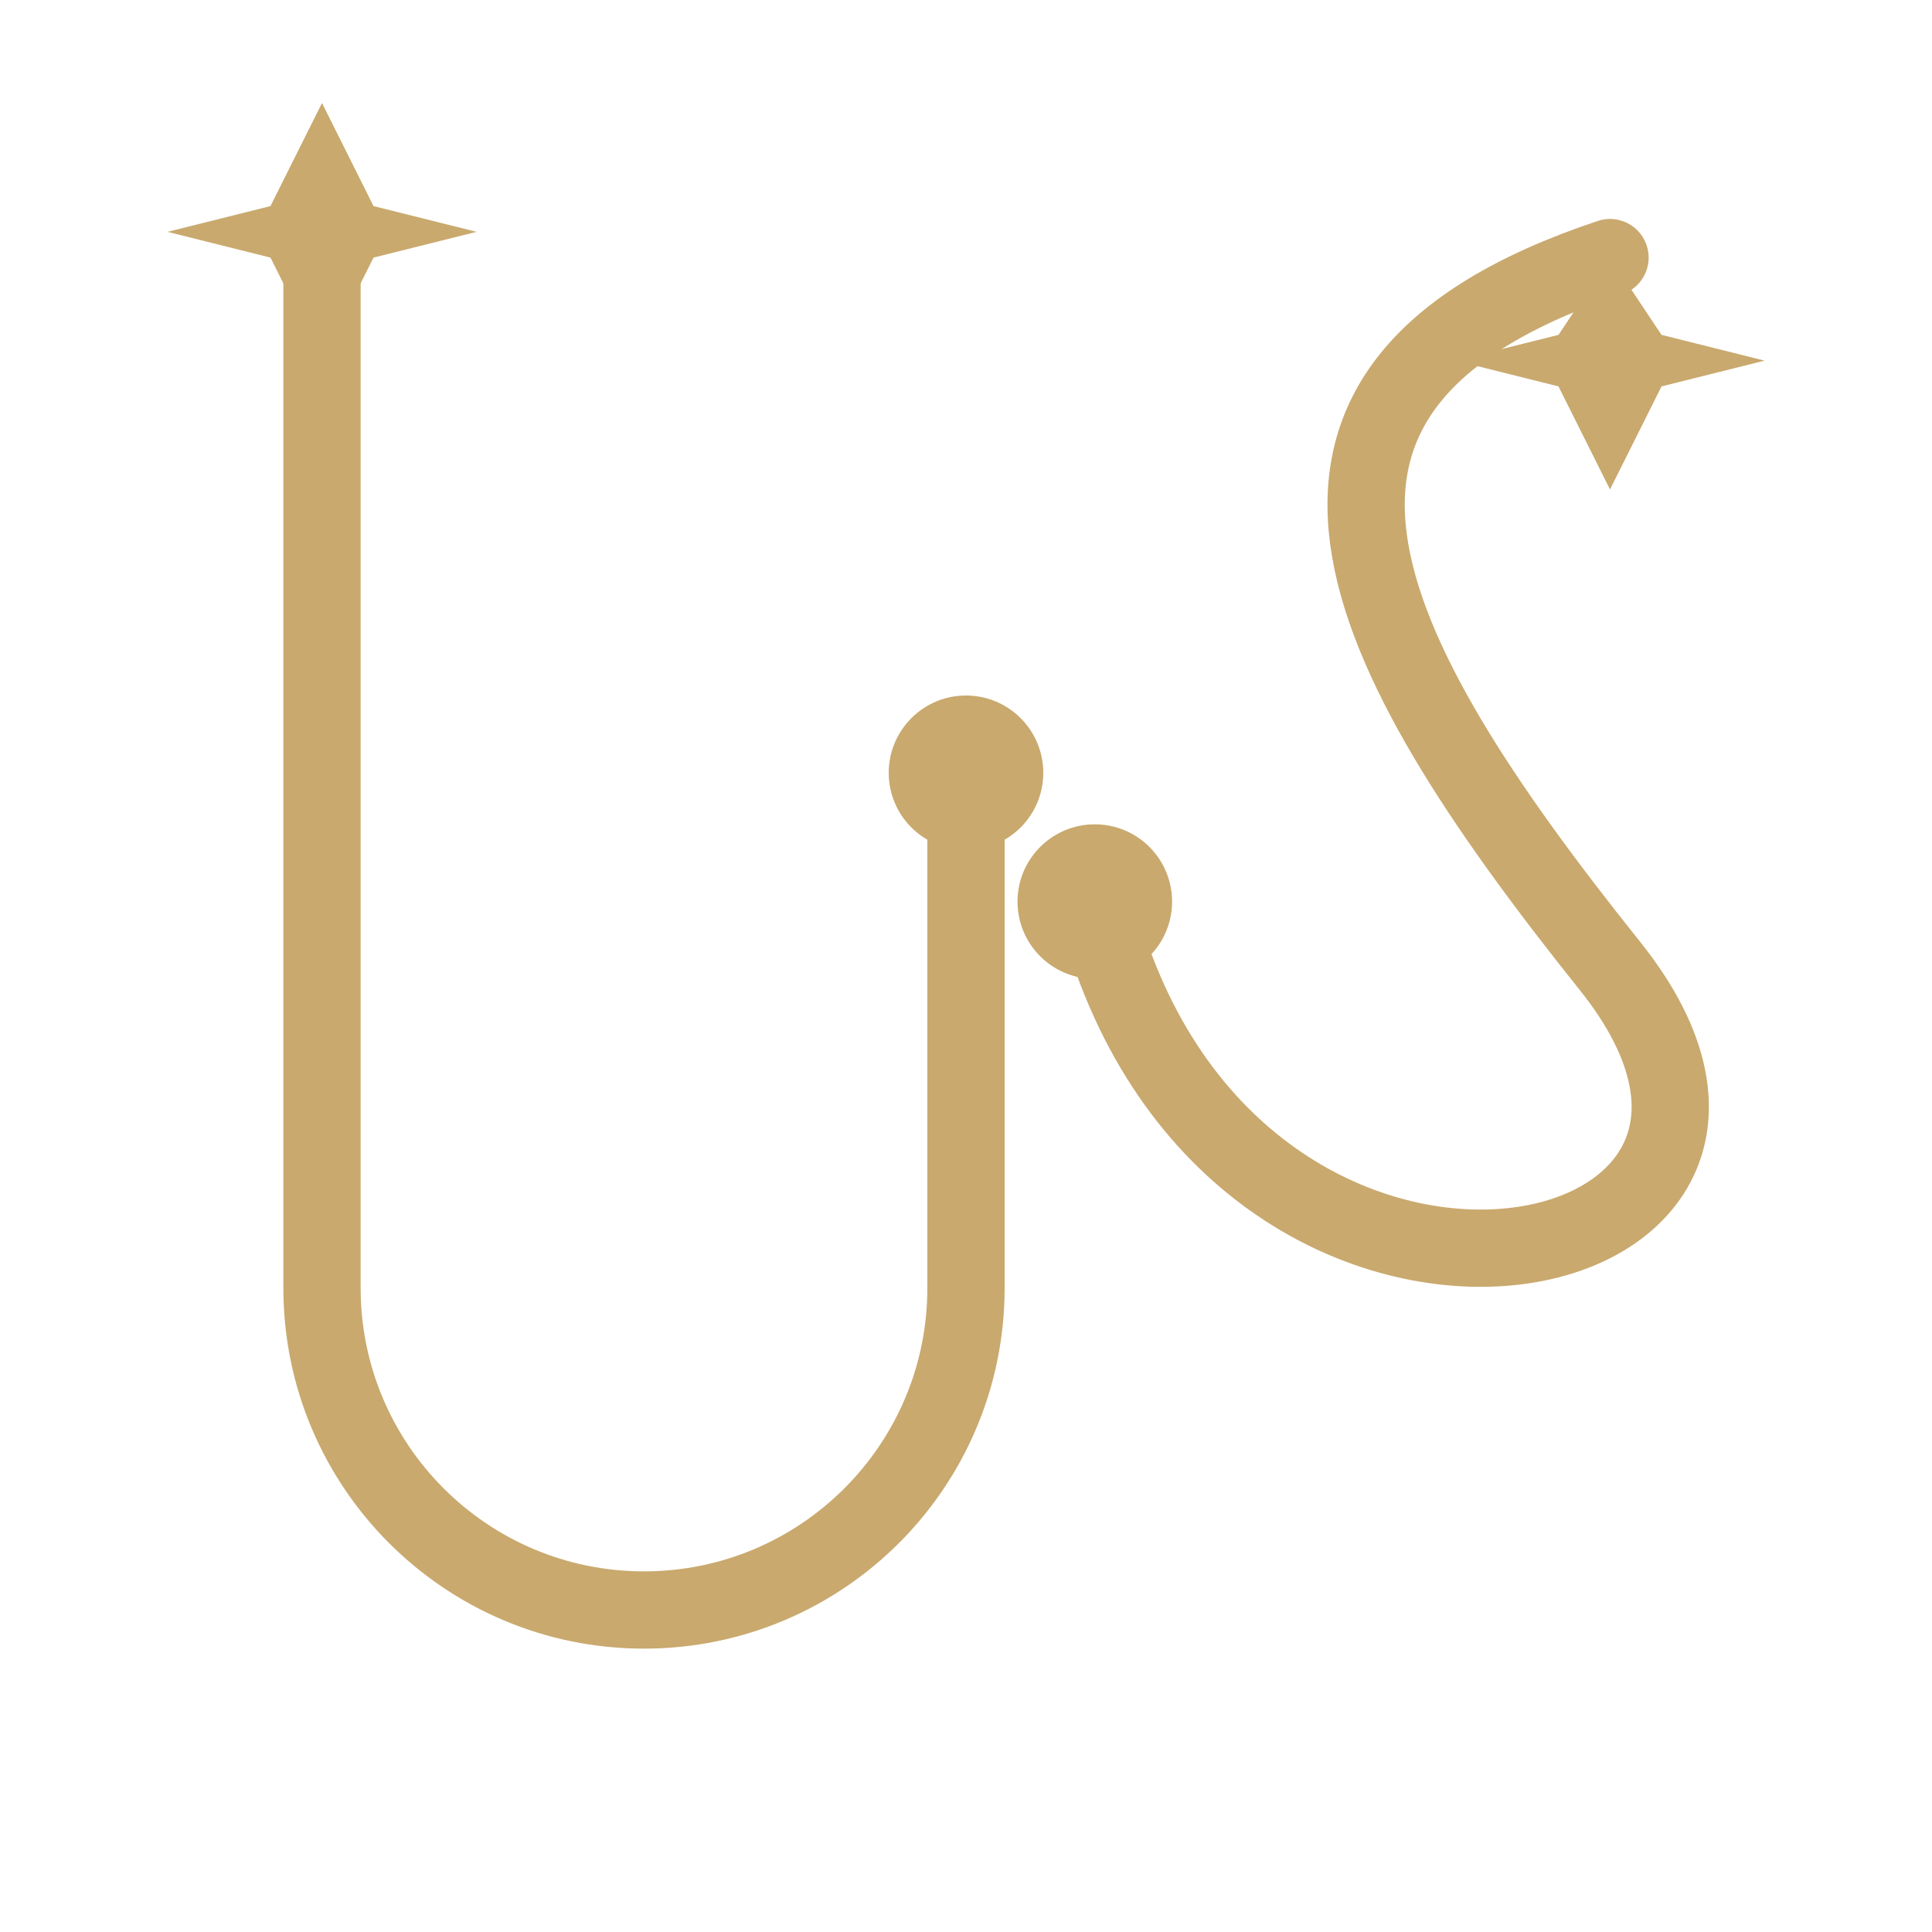
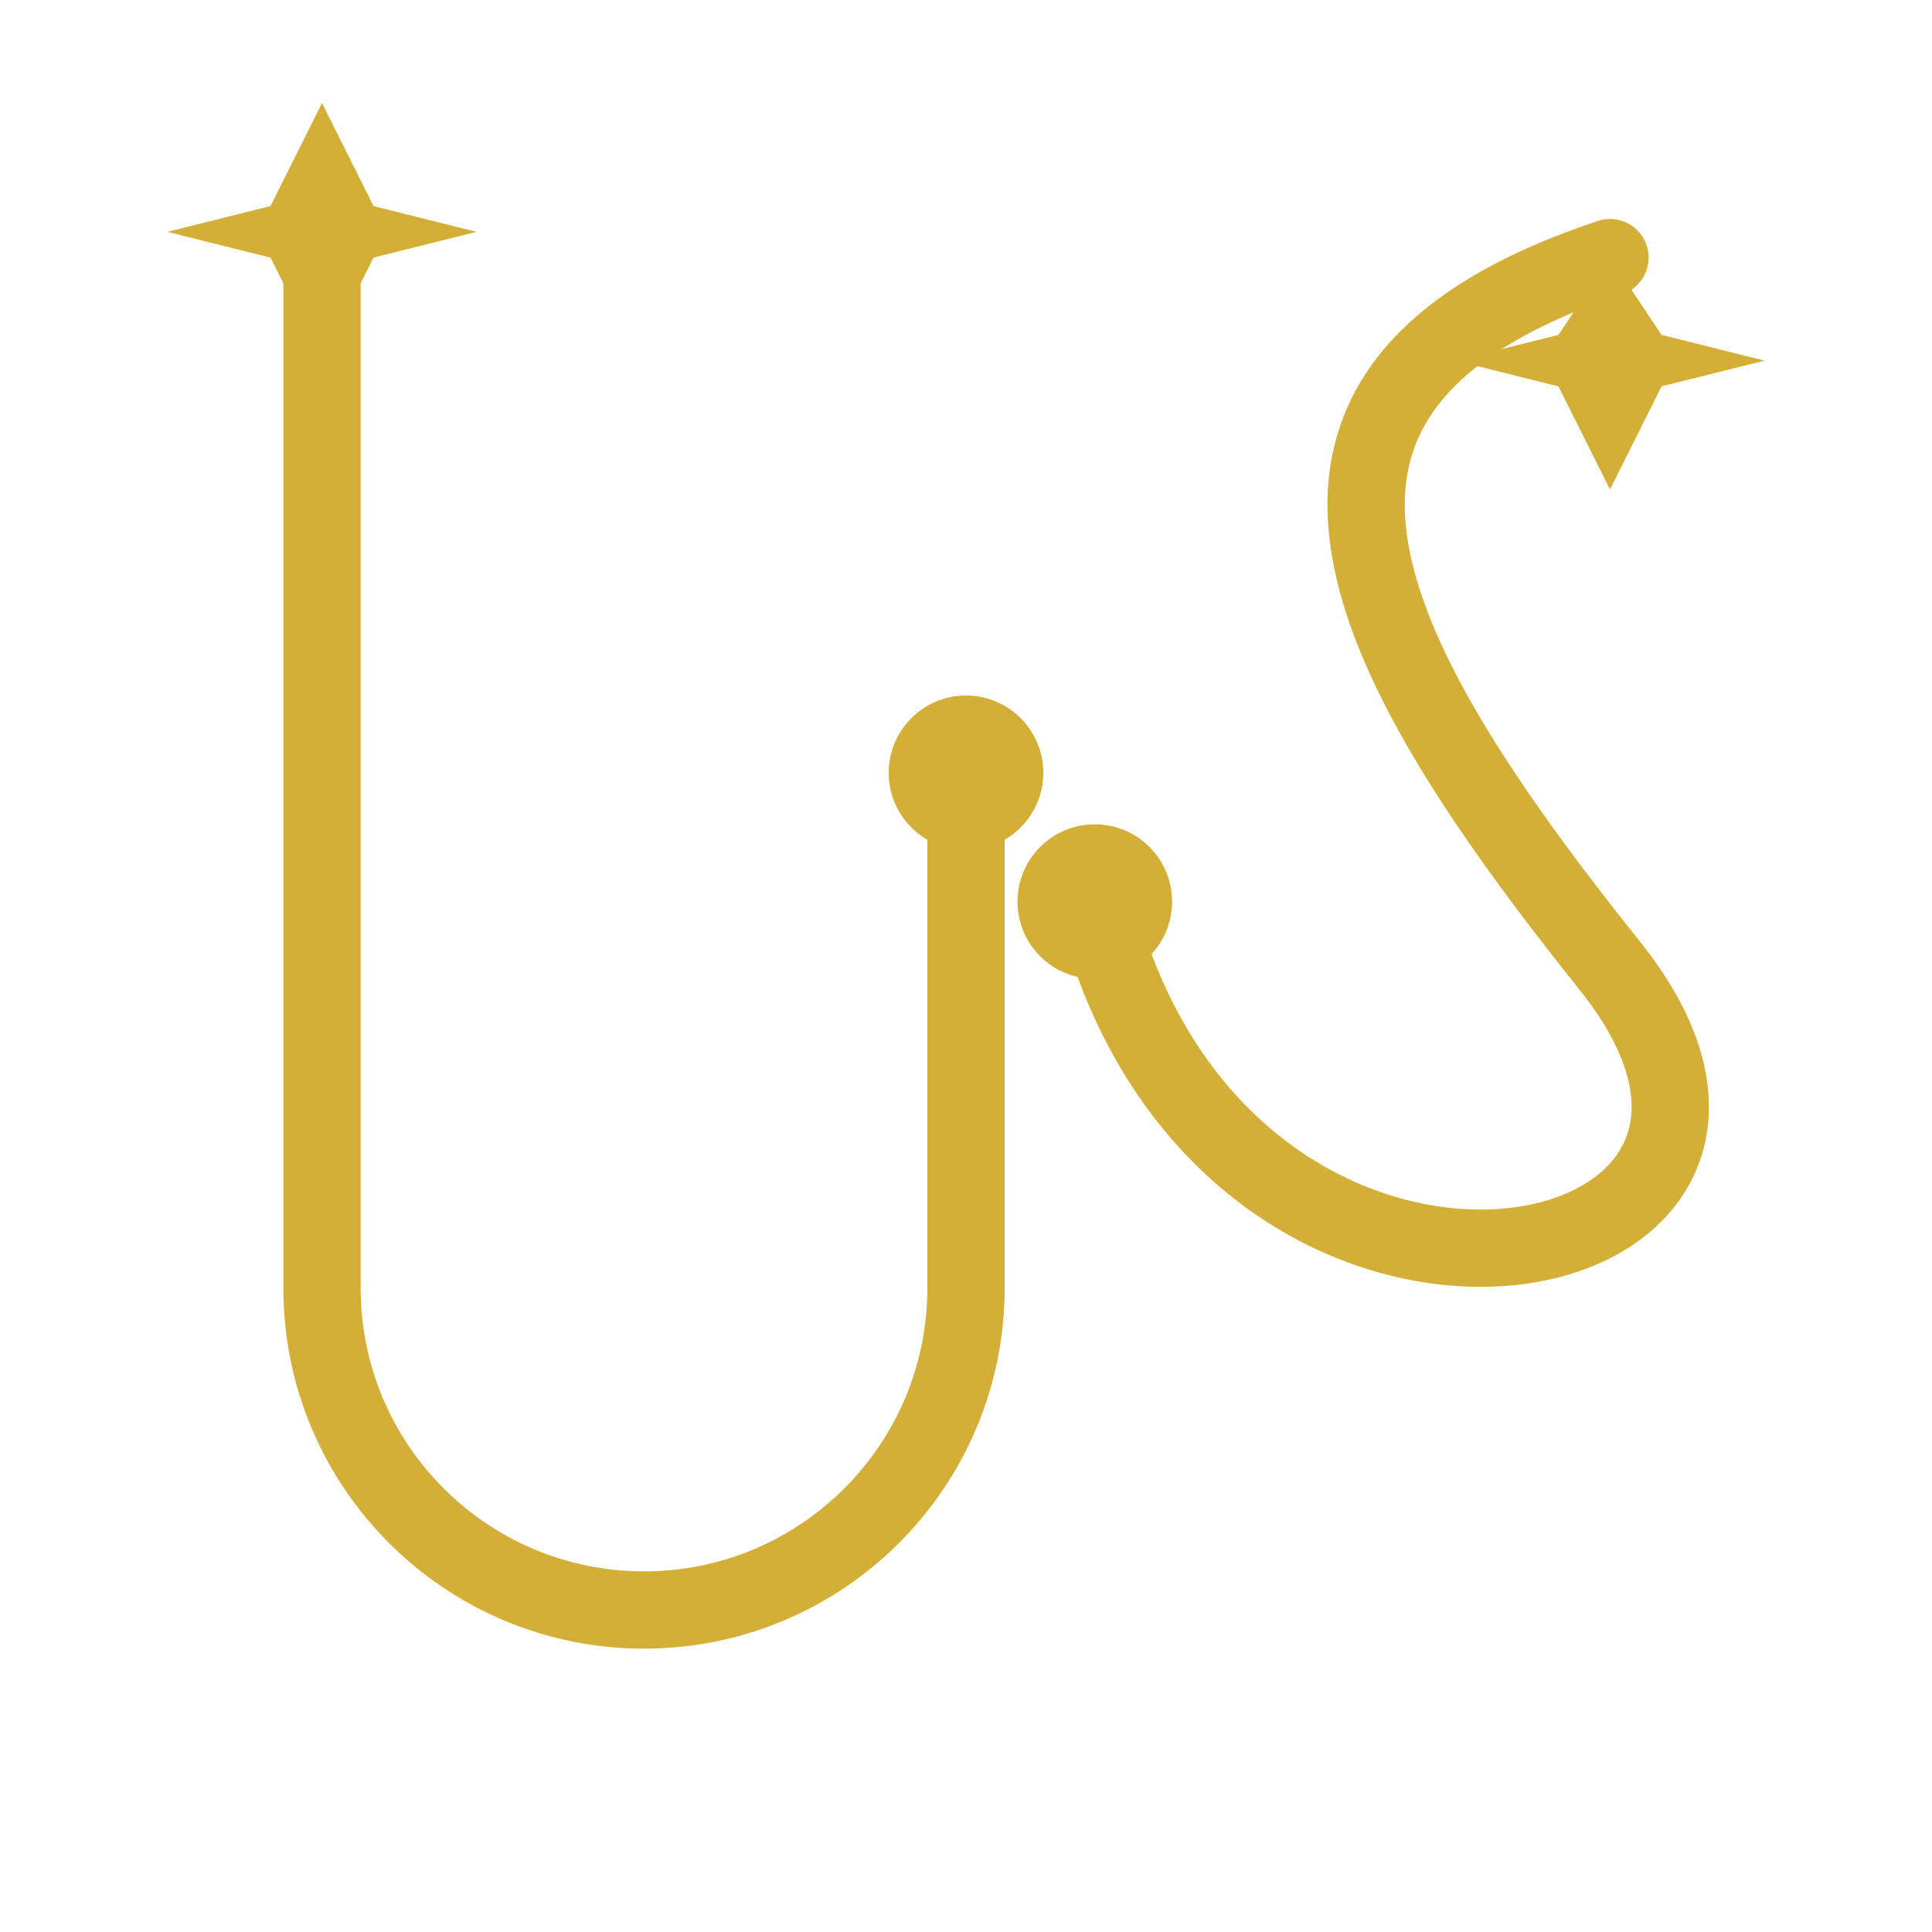
<svg xmlns="http://www.w3.org/2000/svg" width="150" height="150" viewBox="0 0 150 150" fill="none">
-   <path d="M25 20 L25 100 A 25 25 0 0 0 75 100 L75 60" stroke="#C9A96E" stroke-width="6" stroke-linecap="round" fill="none" />
-   <circle cx="75" cy="60" r="6" fill="#C9A96E" />
-   <path d="M25 8 L29 16 L37 18 L29 20 L25 28 L21 20 L13 18 L21 16 Z" fill="#C9A96E" />
-   <circle cx="85" cy="70" r="6" fill="#C9A96E" />
-   <path d="M85 70 C 95 110, 145 100, 125 75 C 105 50, 95 30, 125 20" stroke="#C9A96E" stroke-width="6" stroke-linecap="round" fill="none" />
-   <path d="M125 20 L129 26 L137 28 L129 30 L125 38 L121 30 L113 28 L121 26 Z" fill="#C9A96E" />
+   <path d="M25 20 L25 100 A 25 25 0 0 0 75 100 L75 60" stroke="#d4af37" stroke-width="6" stroke-linecap="round" fill="none" />
+   <circle cx="75" cy="60" r="6" fill="#d4af37" />
+   <path d="M25 8 L29 16 L37 18 L29 20 L25 28 L21 20 L13 18 L21 16 Z" fill="#d4af37" />
+   <circle cx="85" cy="70" r="6" fill="#d4af37" />
+   <path d="M85 70 C 95 110, 145 100, 125 75 C 105 50, 95 30, 125 20" stroke="#d4af37" stroke-width="6" stroke-linecap="round" fill="none" />
+   <path d="M125 20 L129 26 L137 28 L129 30 L125 38 L121 30 L113 28 L121 26 Z" fill="#d4af37" />
</svg>
